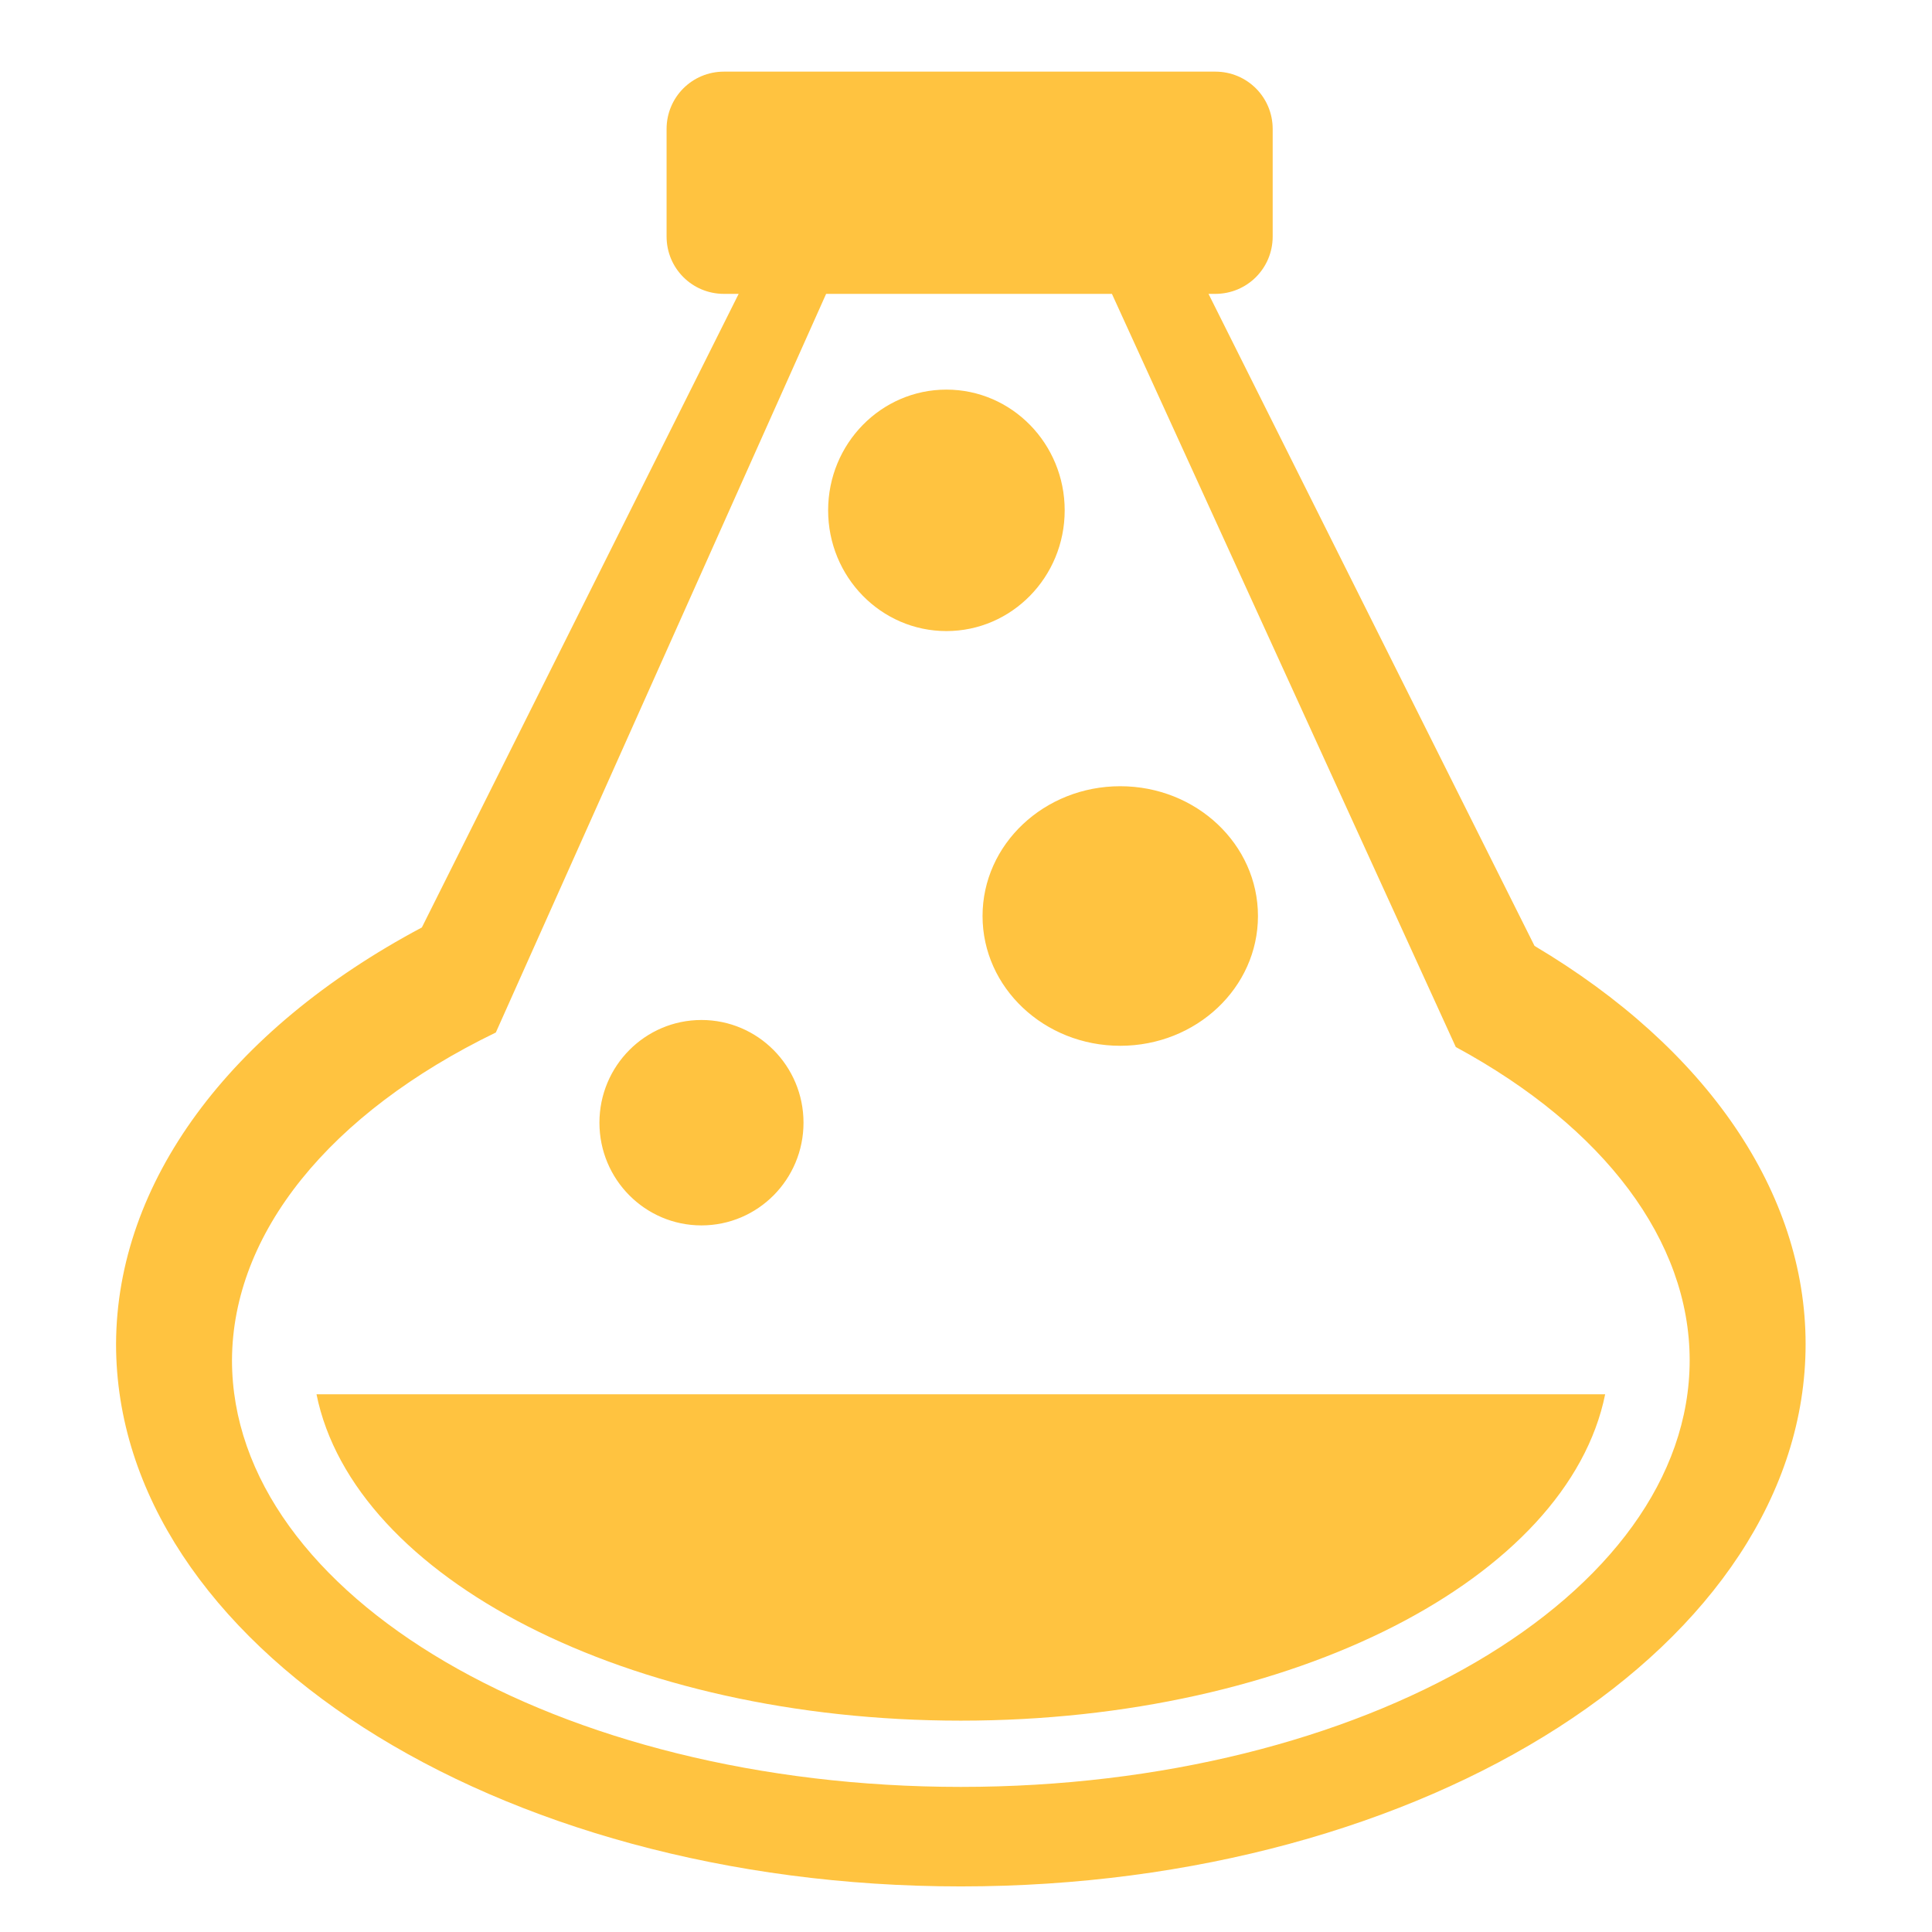
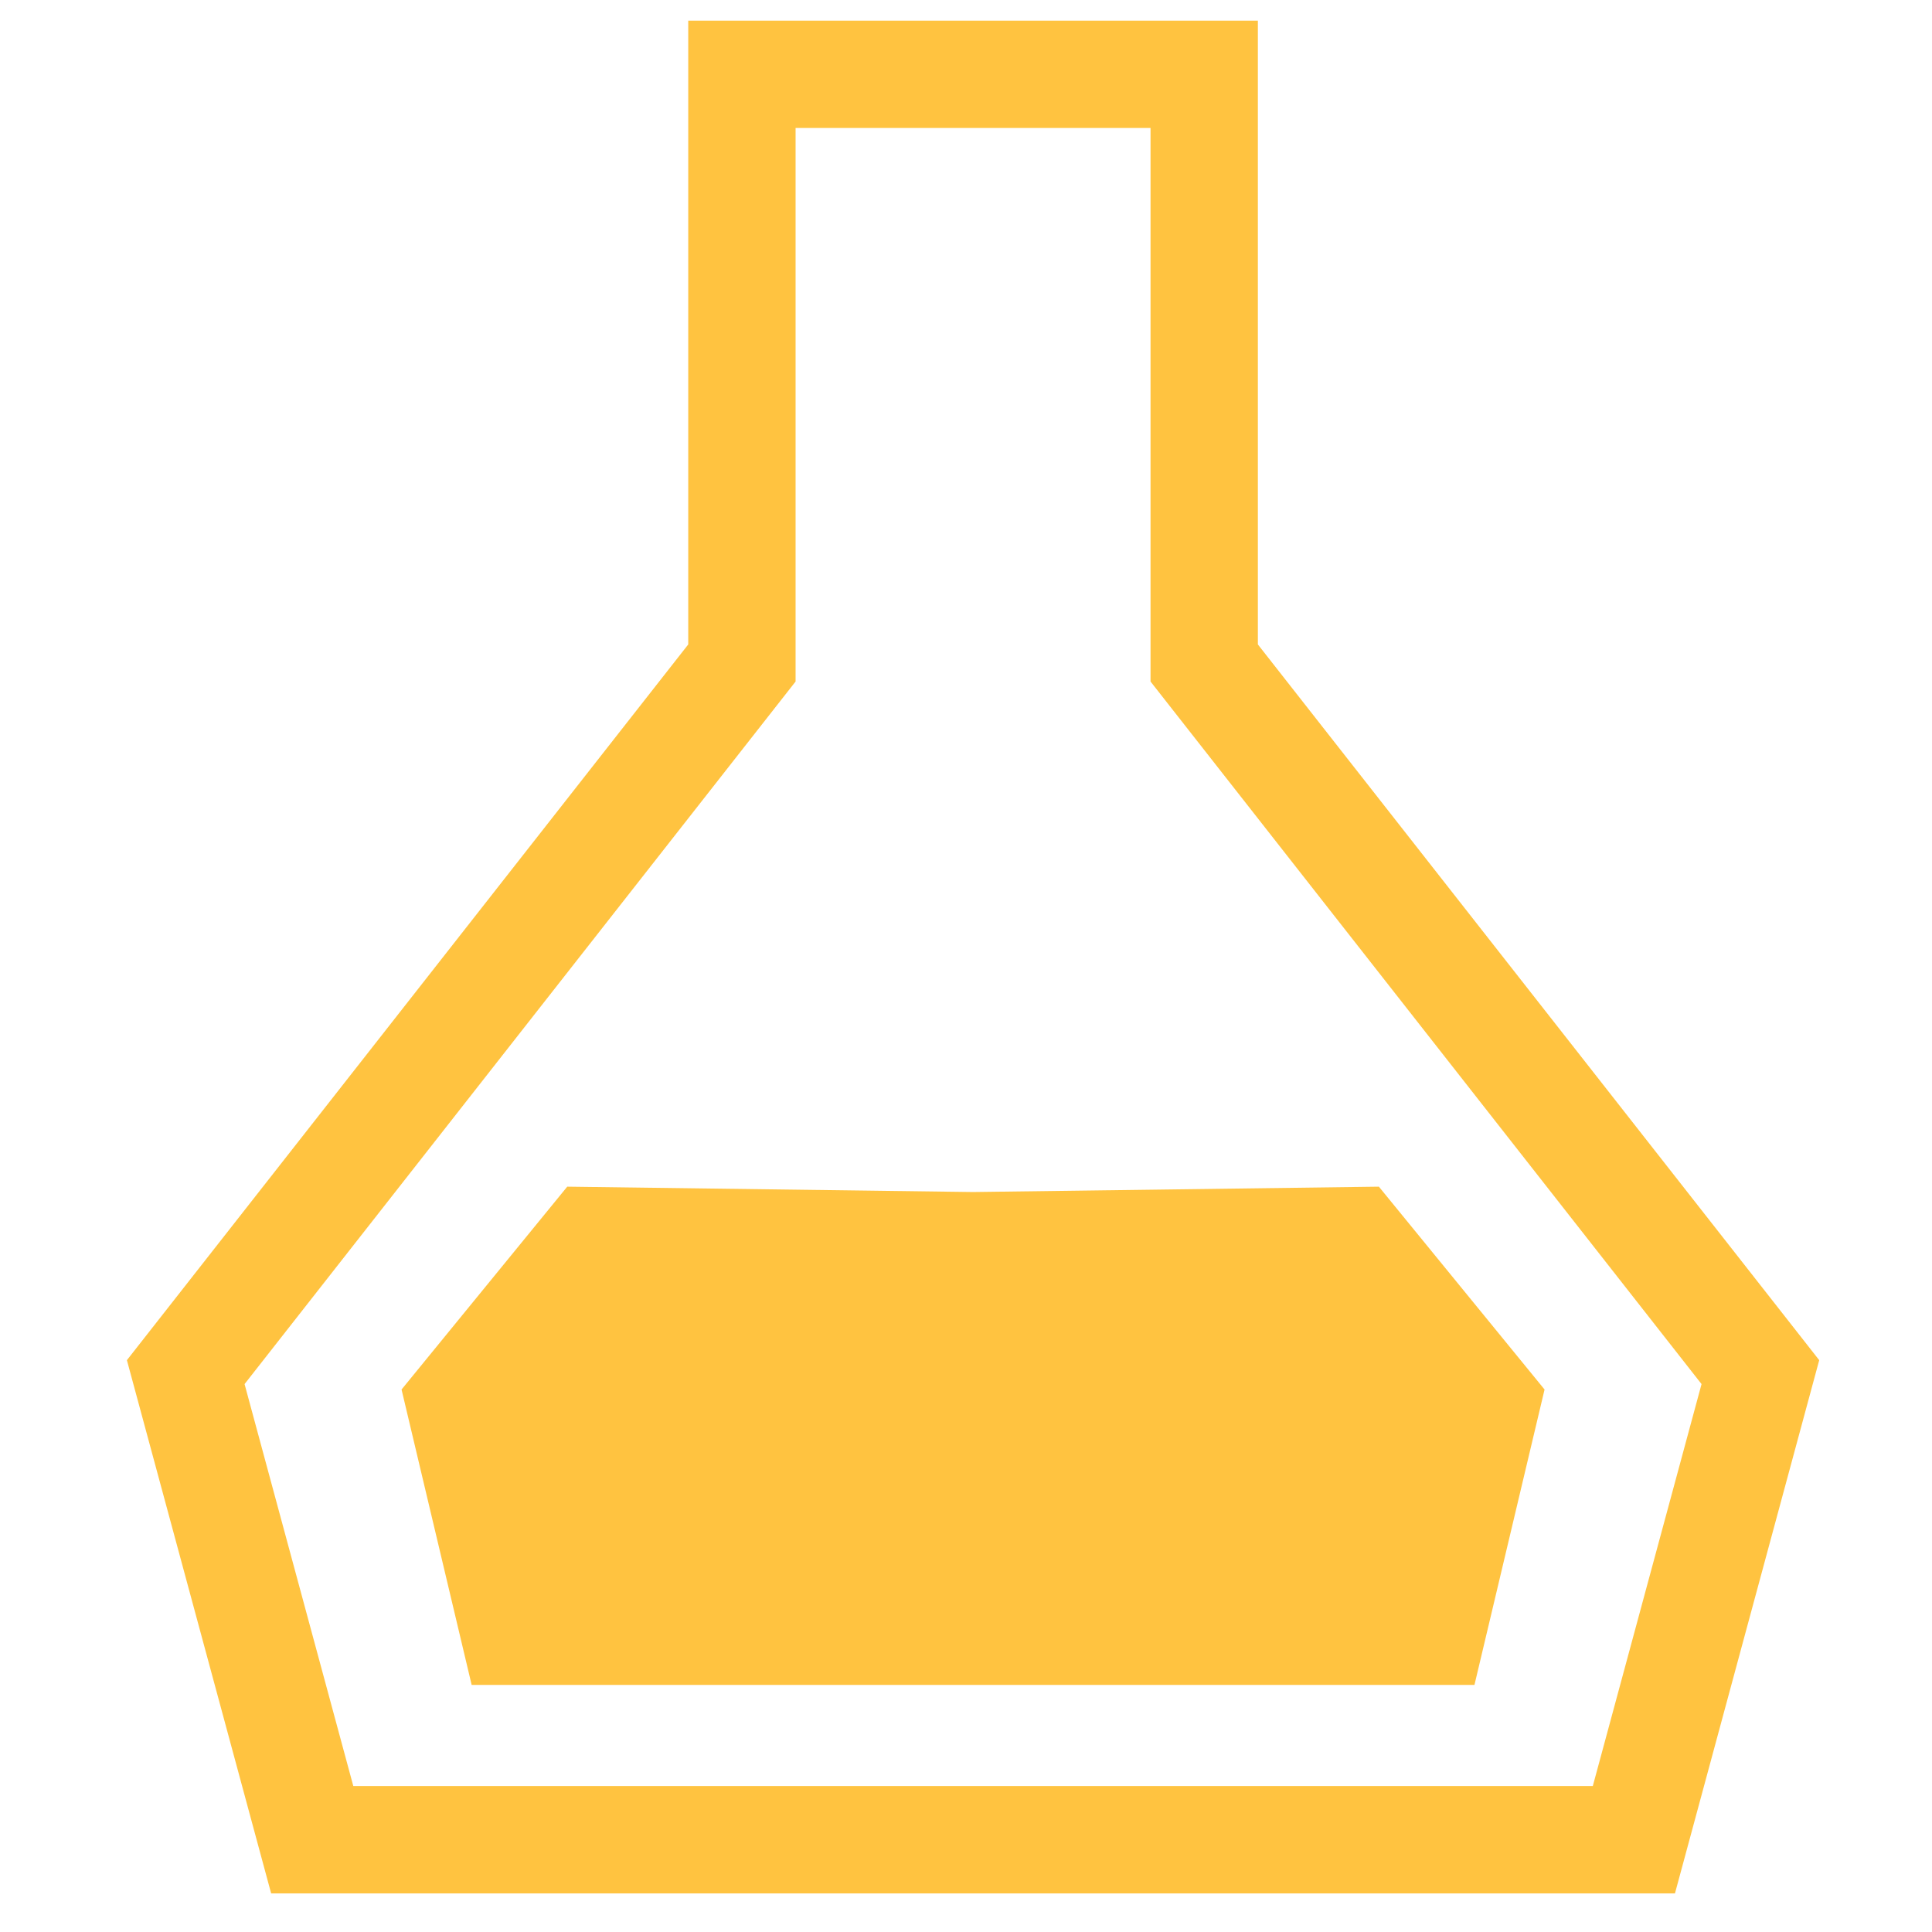
<svg xmlns="http://www.w3.org/2000/svg" width="500" height="500" viewBox="0 0 500 500" version="1.1" id="svg1" xml:space="preserve">
  <defs id="defs1">
    <linearGradient id="swatch61">
      <stop style="stop-color:#5090d0;stop-opacity:1;" offset="0" id="stop61" />
    </linearGradient>
    <linearGradient id="swatch30">
      <stop style="stop-color:#f9f9f9;stop-opacity:1;" offset="0" id="stop30" />
    </linearGradient>
  </defs>
-   <g id="layer1">
-     <path id="path1" style="opacity:1;fill:#ffc340;stroke-width:33.2;stroke-linejoin:bevel;paint-order:markers fill stroke;fill-opacity:1" d="M 187.348 18.539 C 179.129 18.539 172.512 25.156 172.512 33.375 L 172.512 61.217 C 172.512 69.435 179.129 76.053 187.348 76.053 L 191.164 76.053 L 109.178 240.025 A 218.627 140.394 0 0 0 30.035 347.809 A 218.627 140.394 0 0 0 248.662 488.203 A 218.627 140.394 0 0 0 467.289 347.809 A 218.627 140.394 0 0 0 397.133 244.797 L 312.76 76.053 L 314.533 76.053 C 322.752 76.053 329.369 69.435 329.369 61.217 L 329.369 33.375 C 329.369 25.156 322.752 18.539 314.533 18.539 L 187.348 18.539 z M 213.799 76.053 L 287.766 76.053 L 376.758 270.965 C 415.332 291.861 437.269 321.234 437.285 352.004 C 437.286 413.002 352.836 462.449 248.662 462.449 C 144.488 462.449 60.038 413.002 60.039 352.004 C 60.169 319.206 85.187 288.136 128.32 267.211 L 213.799 76.053 z M 244.932 100.832 A 30.61 31.245 0 0 0 214.32 132.078 A 30.61 31.245 0 0 0 244.932 163.322 A 30.61 31.245 0 0 0 275.541 132.078 A 30.61 31.245 0 0 0 244.932 100.832 z M 289.922 203.475 A 35.638 33.588 0 0 0 254.283 237.062 A 35.638 33.588 0 0 0 289.922 270.65 A 35.638 33.588 0 0 0 325.559 237.062 A 35.638 33.588 0 0 0 289.922 203.475 z M 181.541 263.973 A 26.407 26.58 0 0 0 155.133 290.553 A 26.407 26.58 0 0 0 181.541 317.133 A 26.407 26.58 0 0 0 207.947 290.553 A 26.407 26.58 0 0 0 181.541 263.973 z M 81.91 360.838 C 91.545 408.38 162.505 445.303 248.662 445.303 C 334.819 445.303 405.779 408.38 415.414 360.838 L 81.91 360.838 z " />
+   <g id="layer2" style="display:inline">
+     <path style="opacity:1;fill:none;stroke:#ffc340;stroke-width:27.78;stroke-linecap:round;stroke-linejoin:miter;stroke-miterlimit:10;stroke-dasharray:none;stroke-opacity:1" d="M 251.826,476.119 H 80.804 L 48.067,355.104 192.006,171.581 V 19.235 h 59.82 59.82 V 171.581 L 455.585,355.104 422.848,476.119 H 251.826" id="path2" />
+     <path style="opacity:1;fill:#ffc340;fill-opacity:1;stroke:#ffc340;stroke-width:30.98;stroke-linecap:round;stroke-linejoin:miter;stroke-miterlimit:10;stroke-dasharray:none;stroke-opacity:1" d="M 251.826,501.439 H 69.17 l -22.653,-95.458 54.834,-67.131 150.475,1.988 150.475,-1.988 54.834,67.131 -22.653,95.458 z" id="path3" transform="matrix(0.6657947,0,0,0.6657947,84.16151,91.8826)" />
  </g>
</svg>
